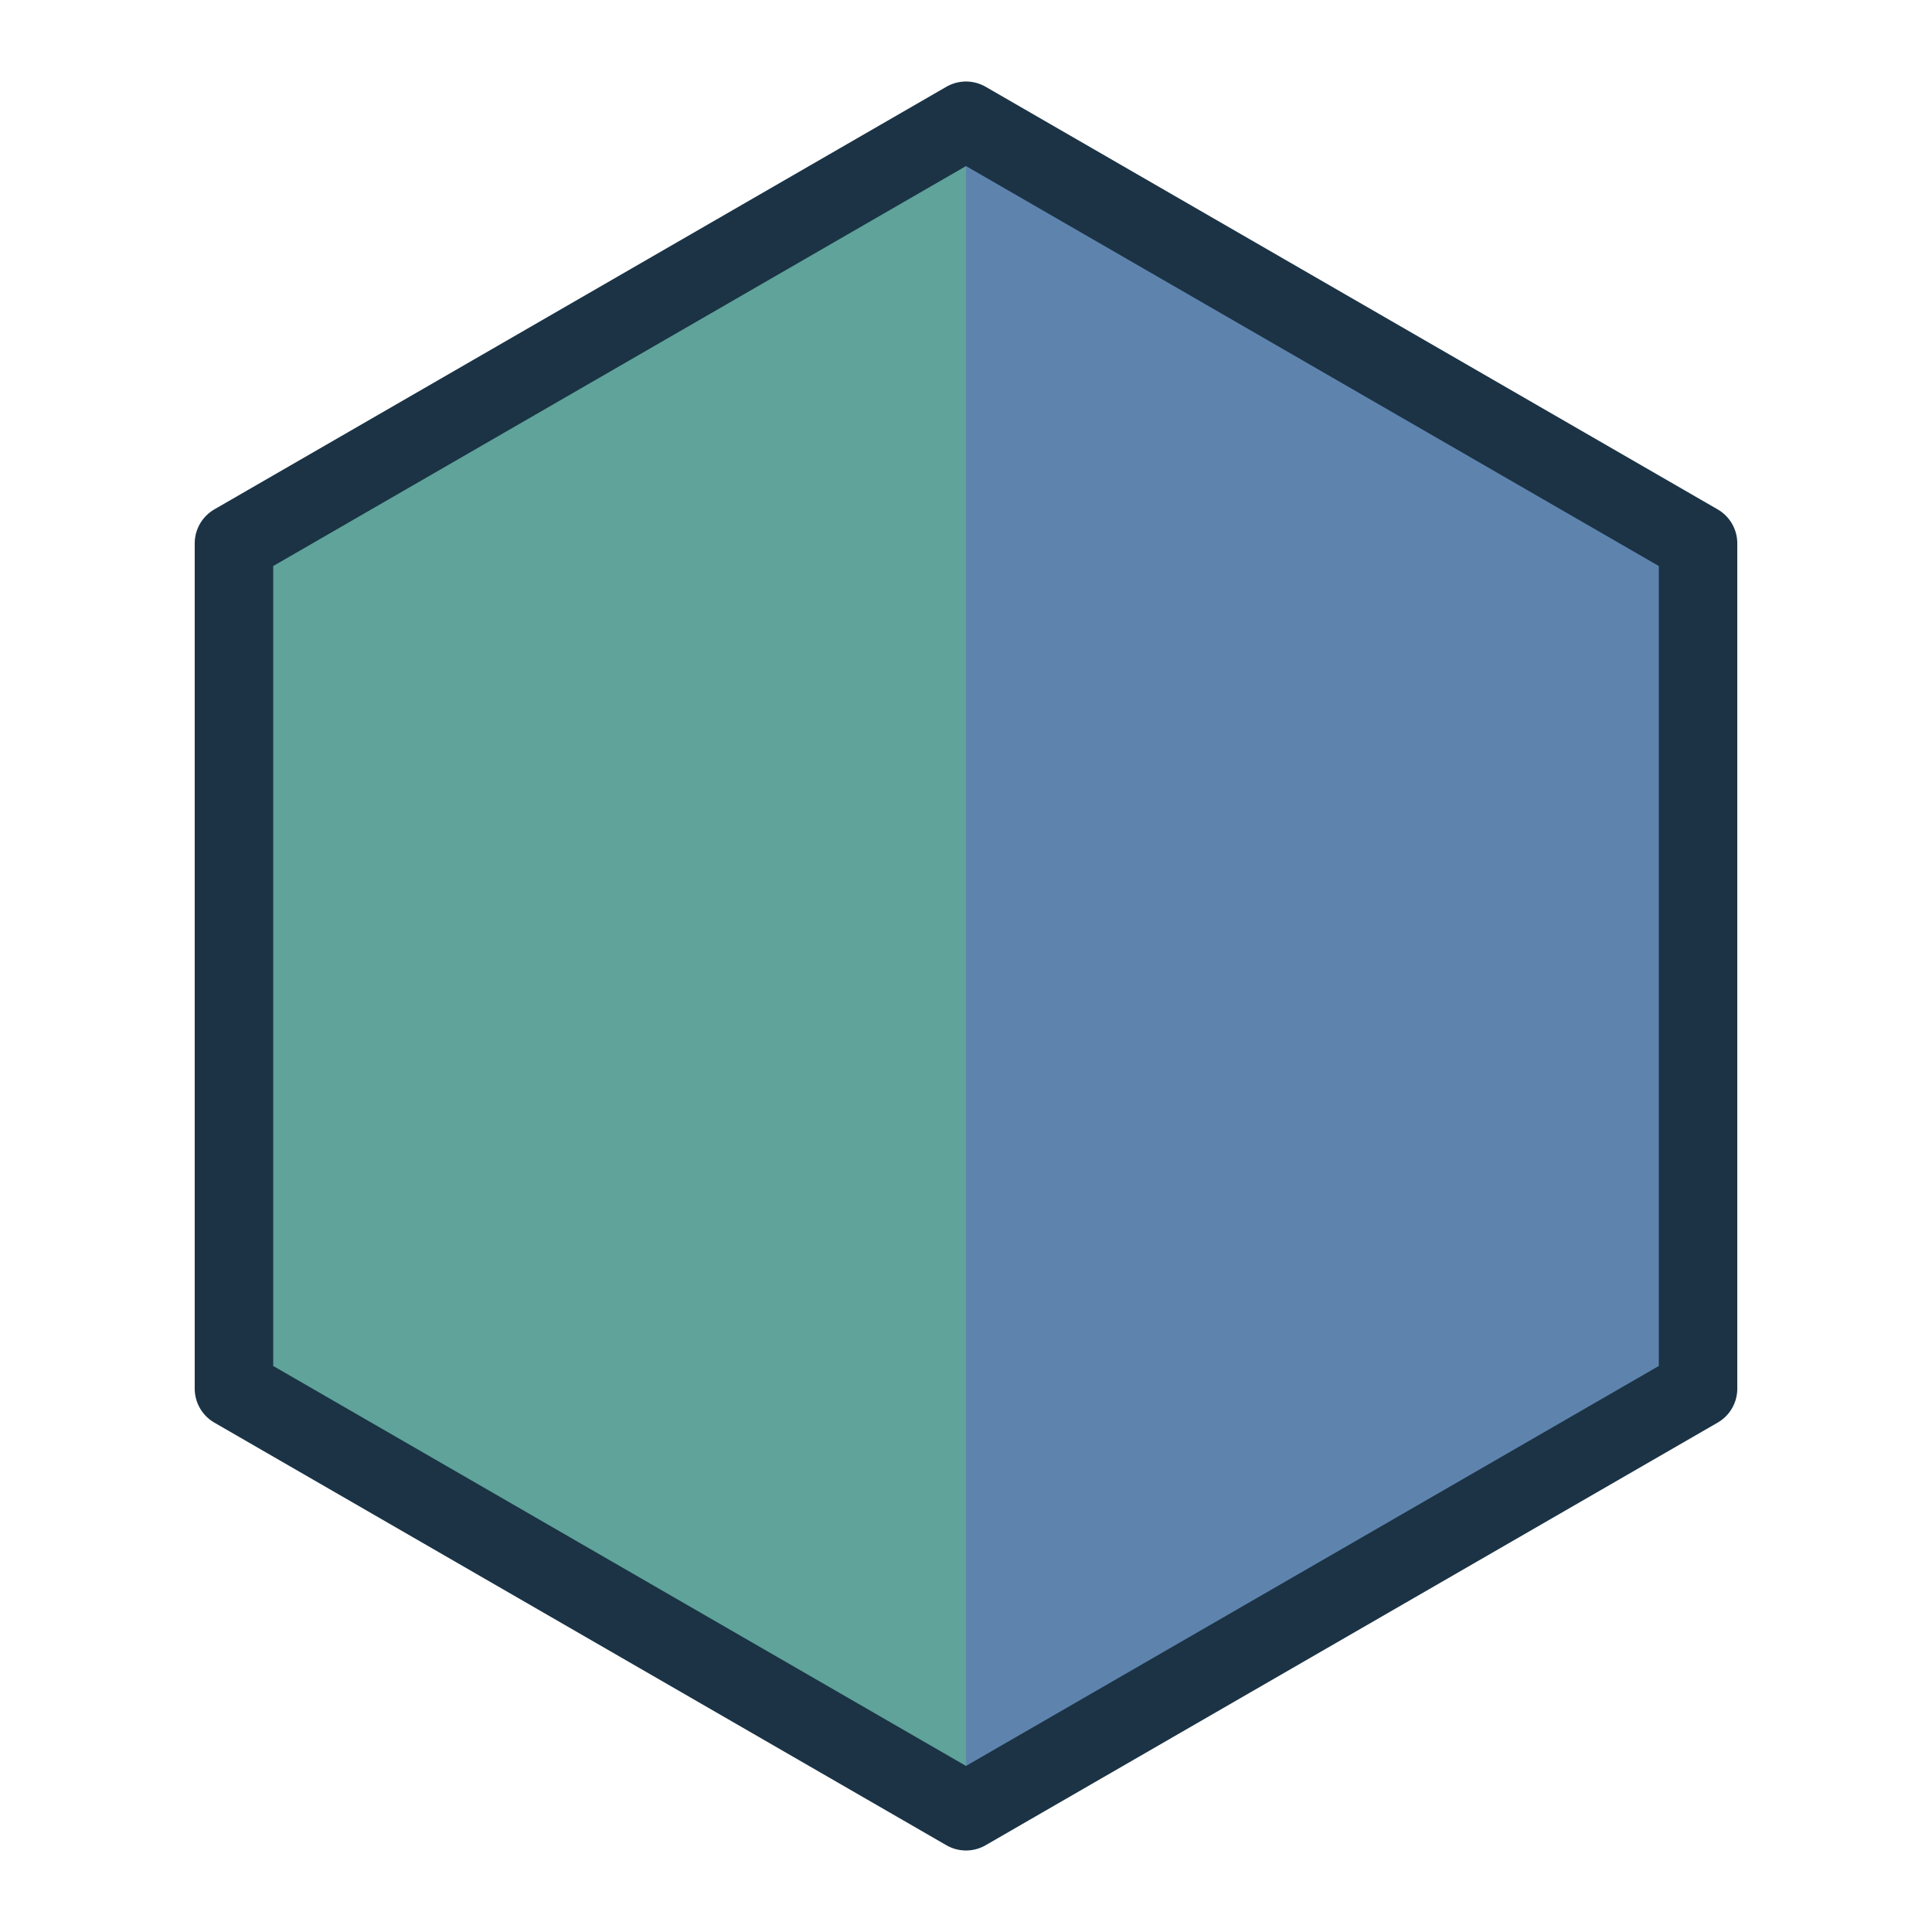
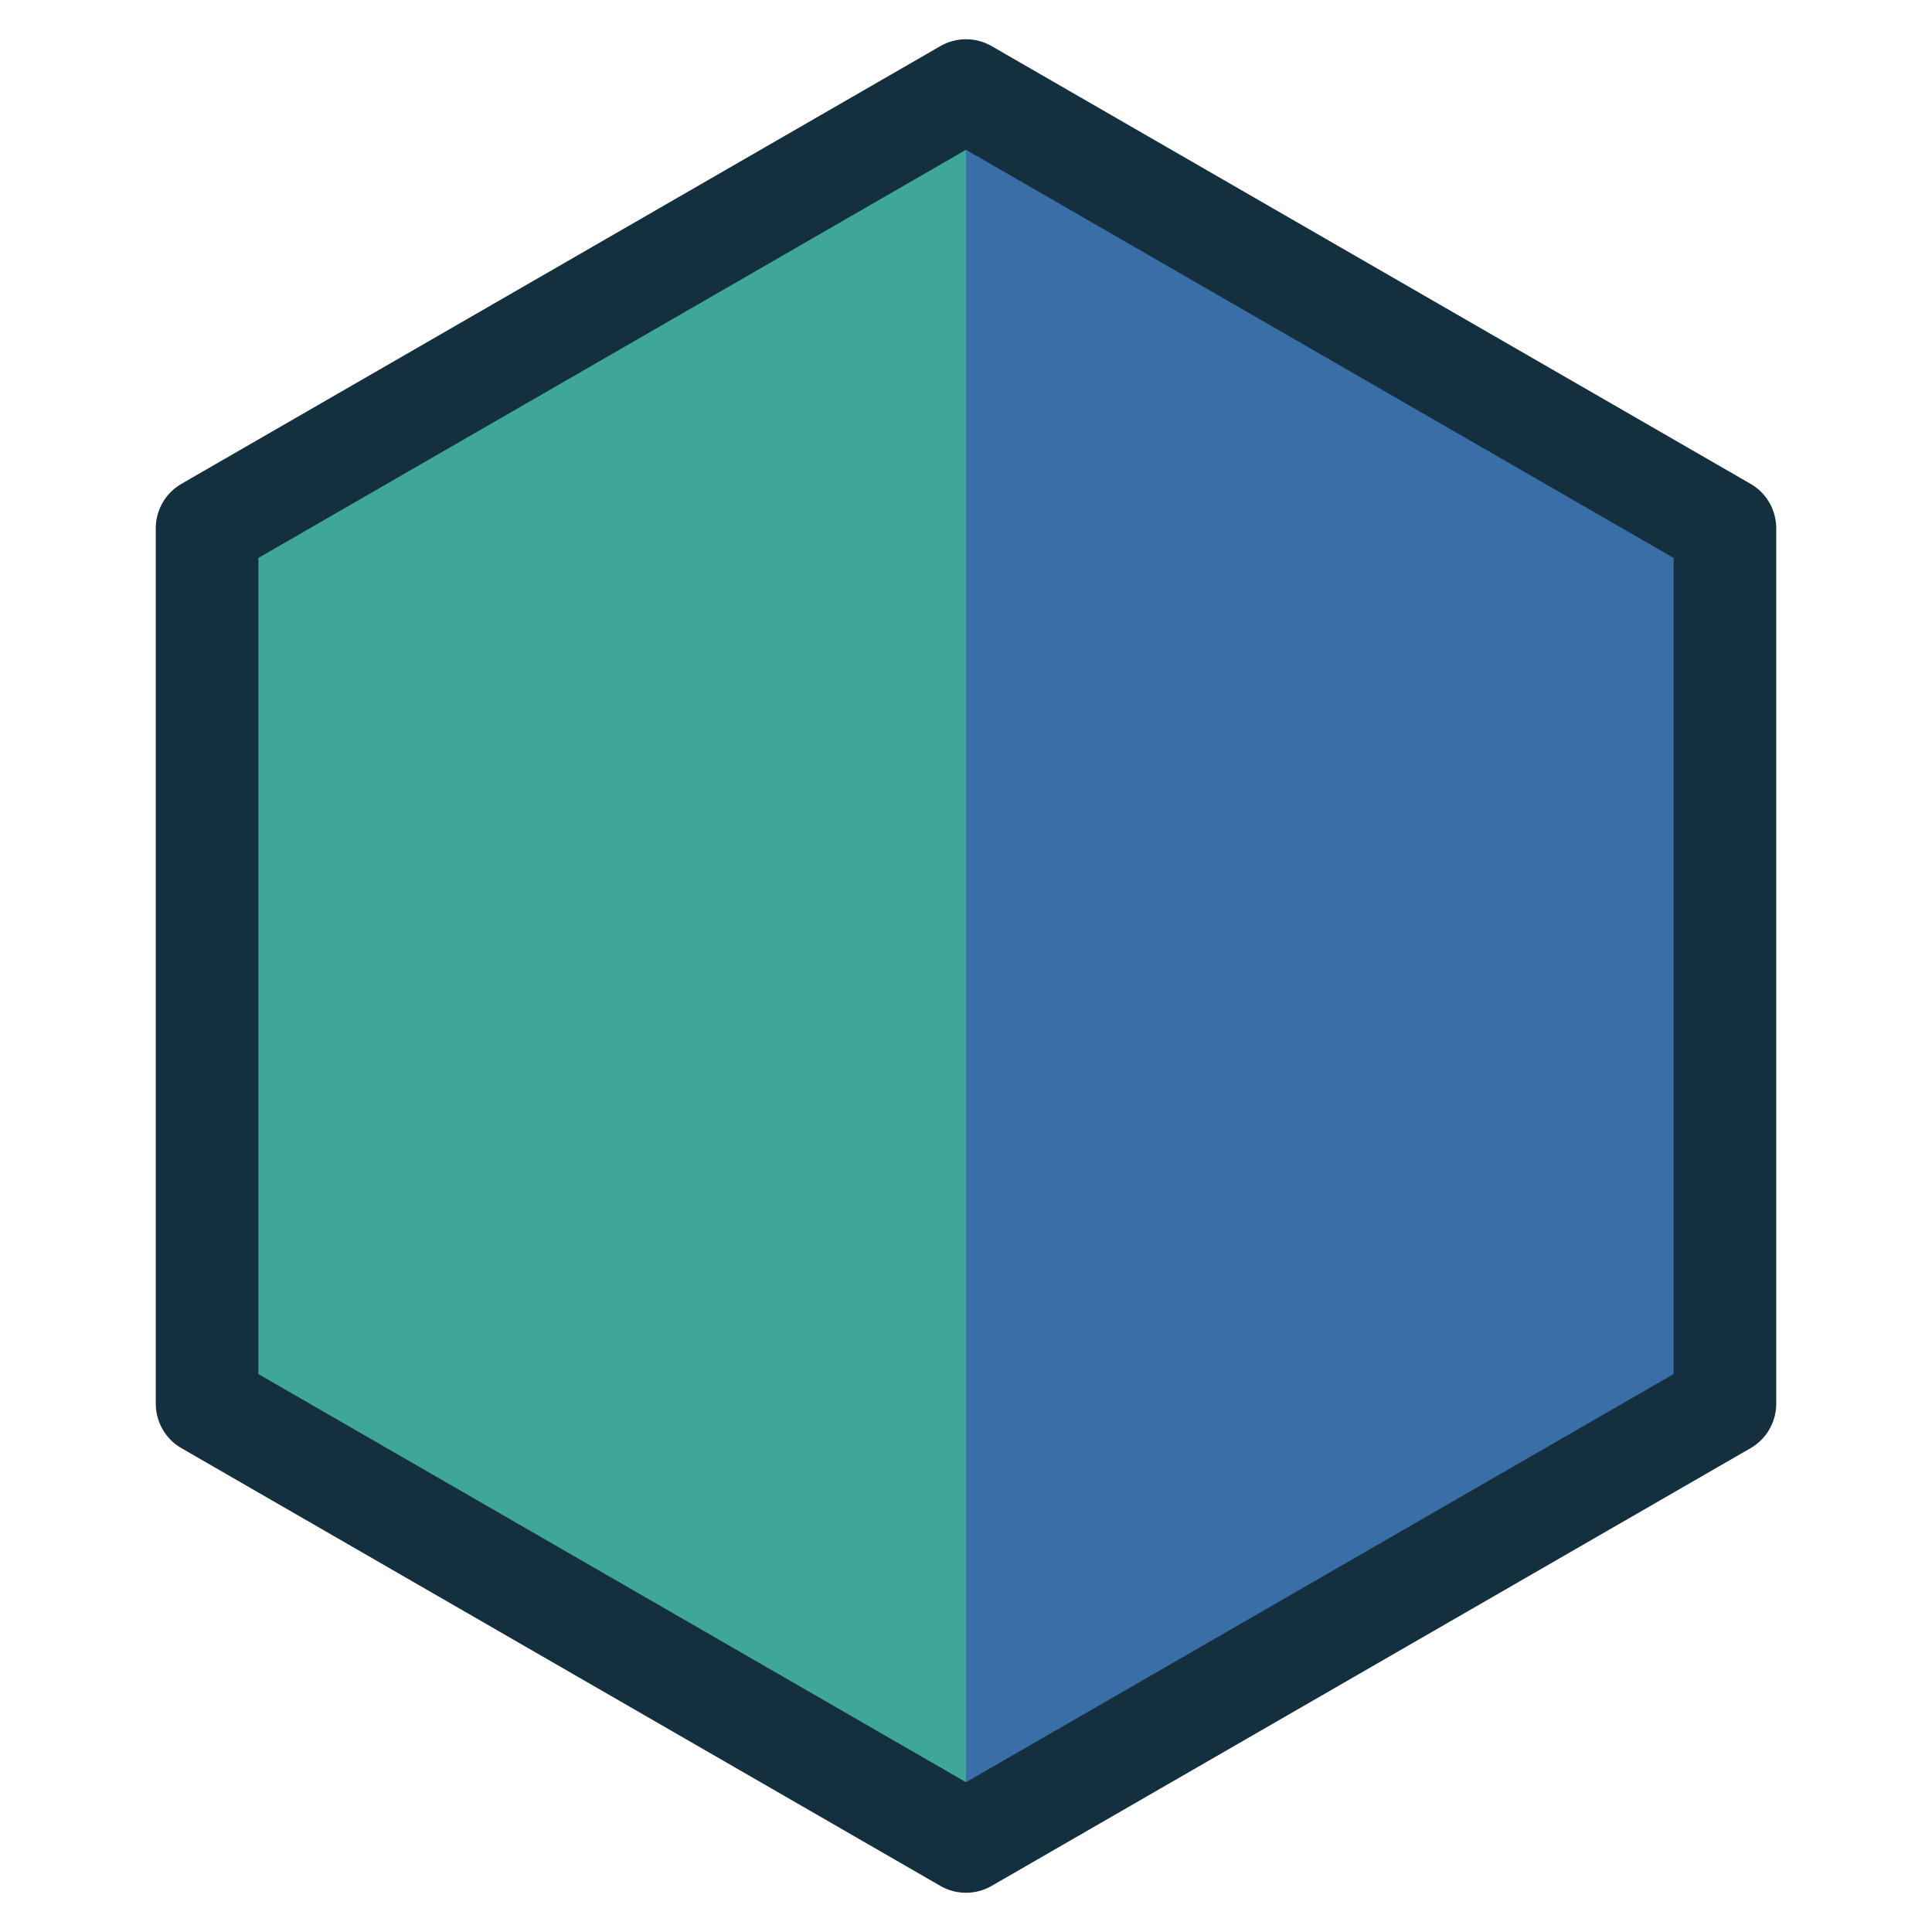
<svg xmlns="http://www.w3.org/2000/svg" viewBox="0 0 64 64" width="64" height="64">
-   <polygon points="32.0,4.0 7.75,18.0 7.75,46.0 32.0,60.0" fill="#5FA39A" />
-   <polygon points="32.0,4.0 56.25,18.0 56.25,46.0 32.0,60.0" fill="#5E84AE" />
-   <polygon points="32.0,4.0 56.25,18.0 56.25,46.0 32.0,60.0 7.75,46.0 7.75,18.0" fill="none" stroke="#1B3345" stroke-width="2.6" stroke-linejoin="round" />
+   <polygon points="32.0,3.0 6.86,17.5 6.86,46.5 32.0,61.0" fill="#3FA79A" />
+   <polygon points="32.0,3.0 57.14,17.5 57.14,46.5 32.0,61.0" fill="#3A6EA6" />
+   <polygon points="32.0,3.0 57.14,17.5 57.14,46.5 32.0,61.0 6.86,46.5 6.86,17.5" fill="none" stroke="#14303E" stroke-width="3.4" stroke-linejoin="round" />
</svg>
